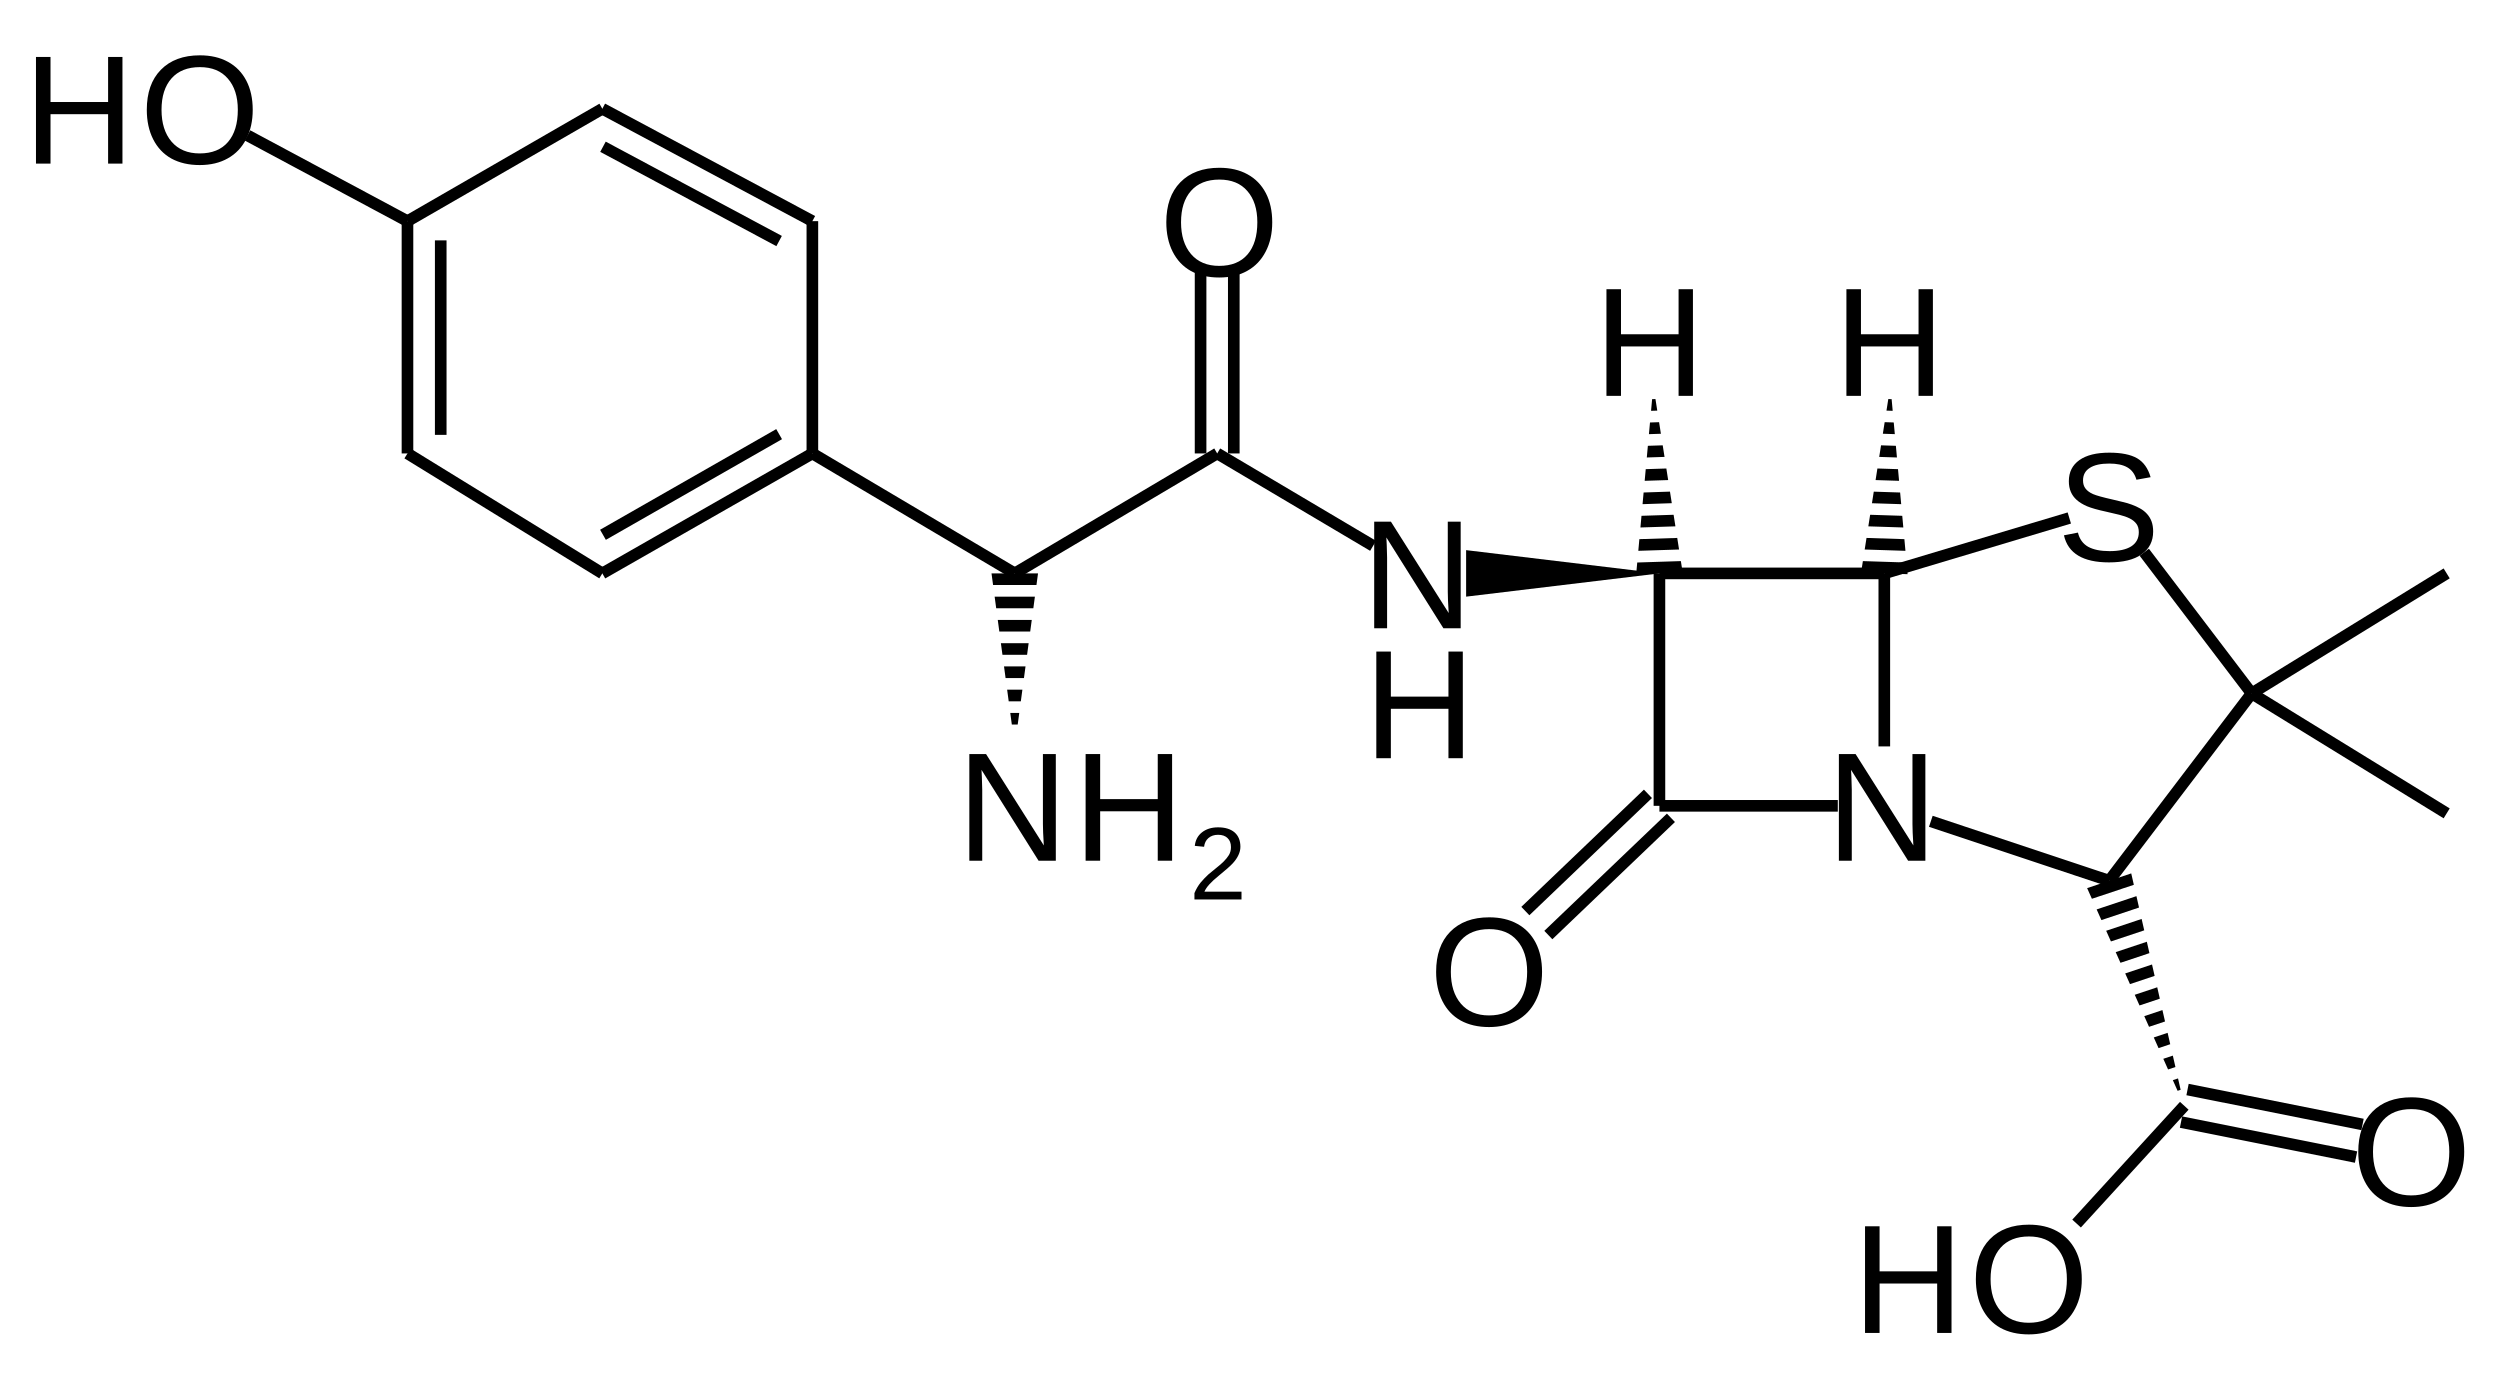
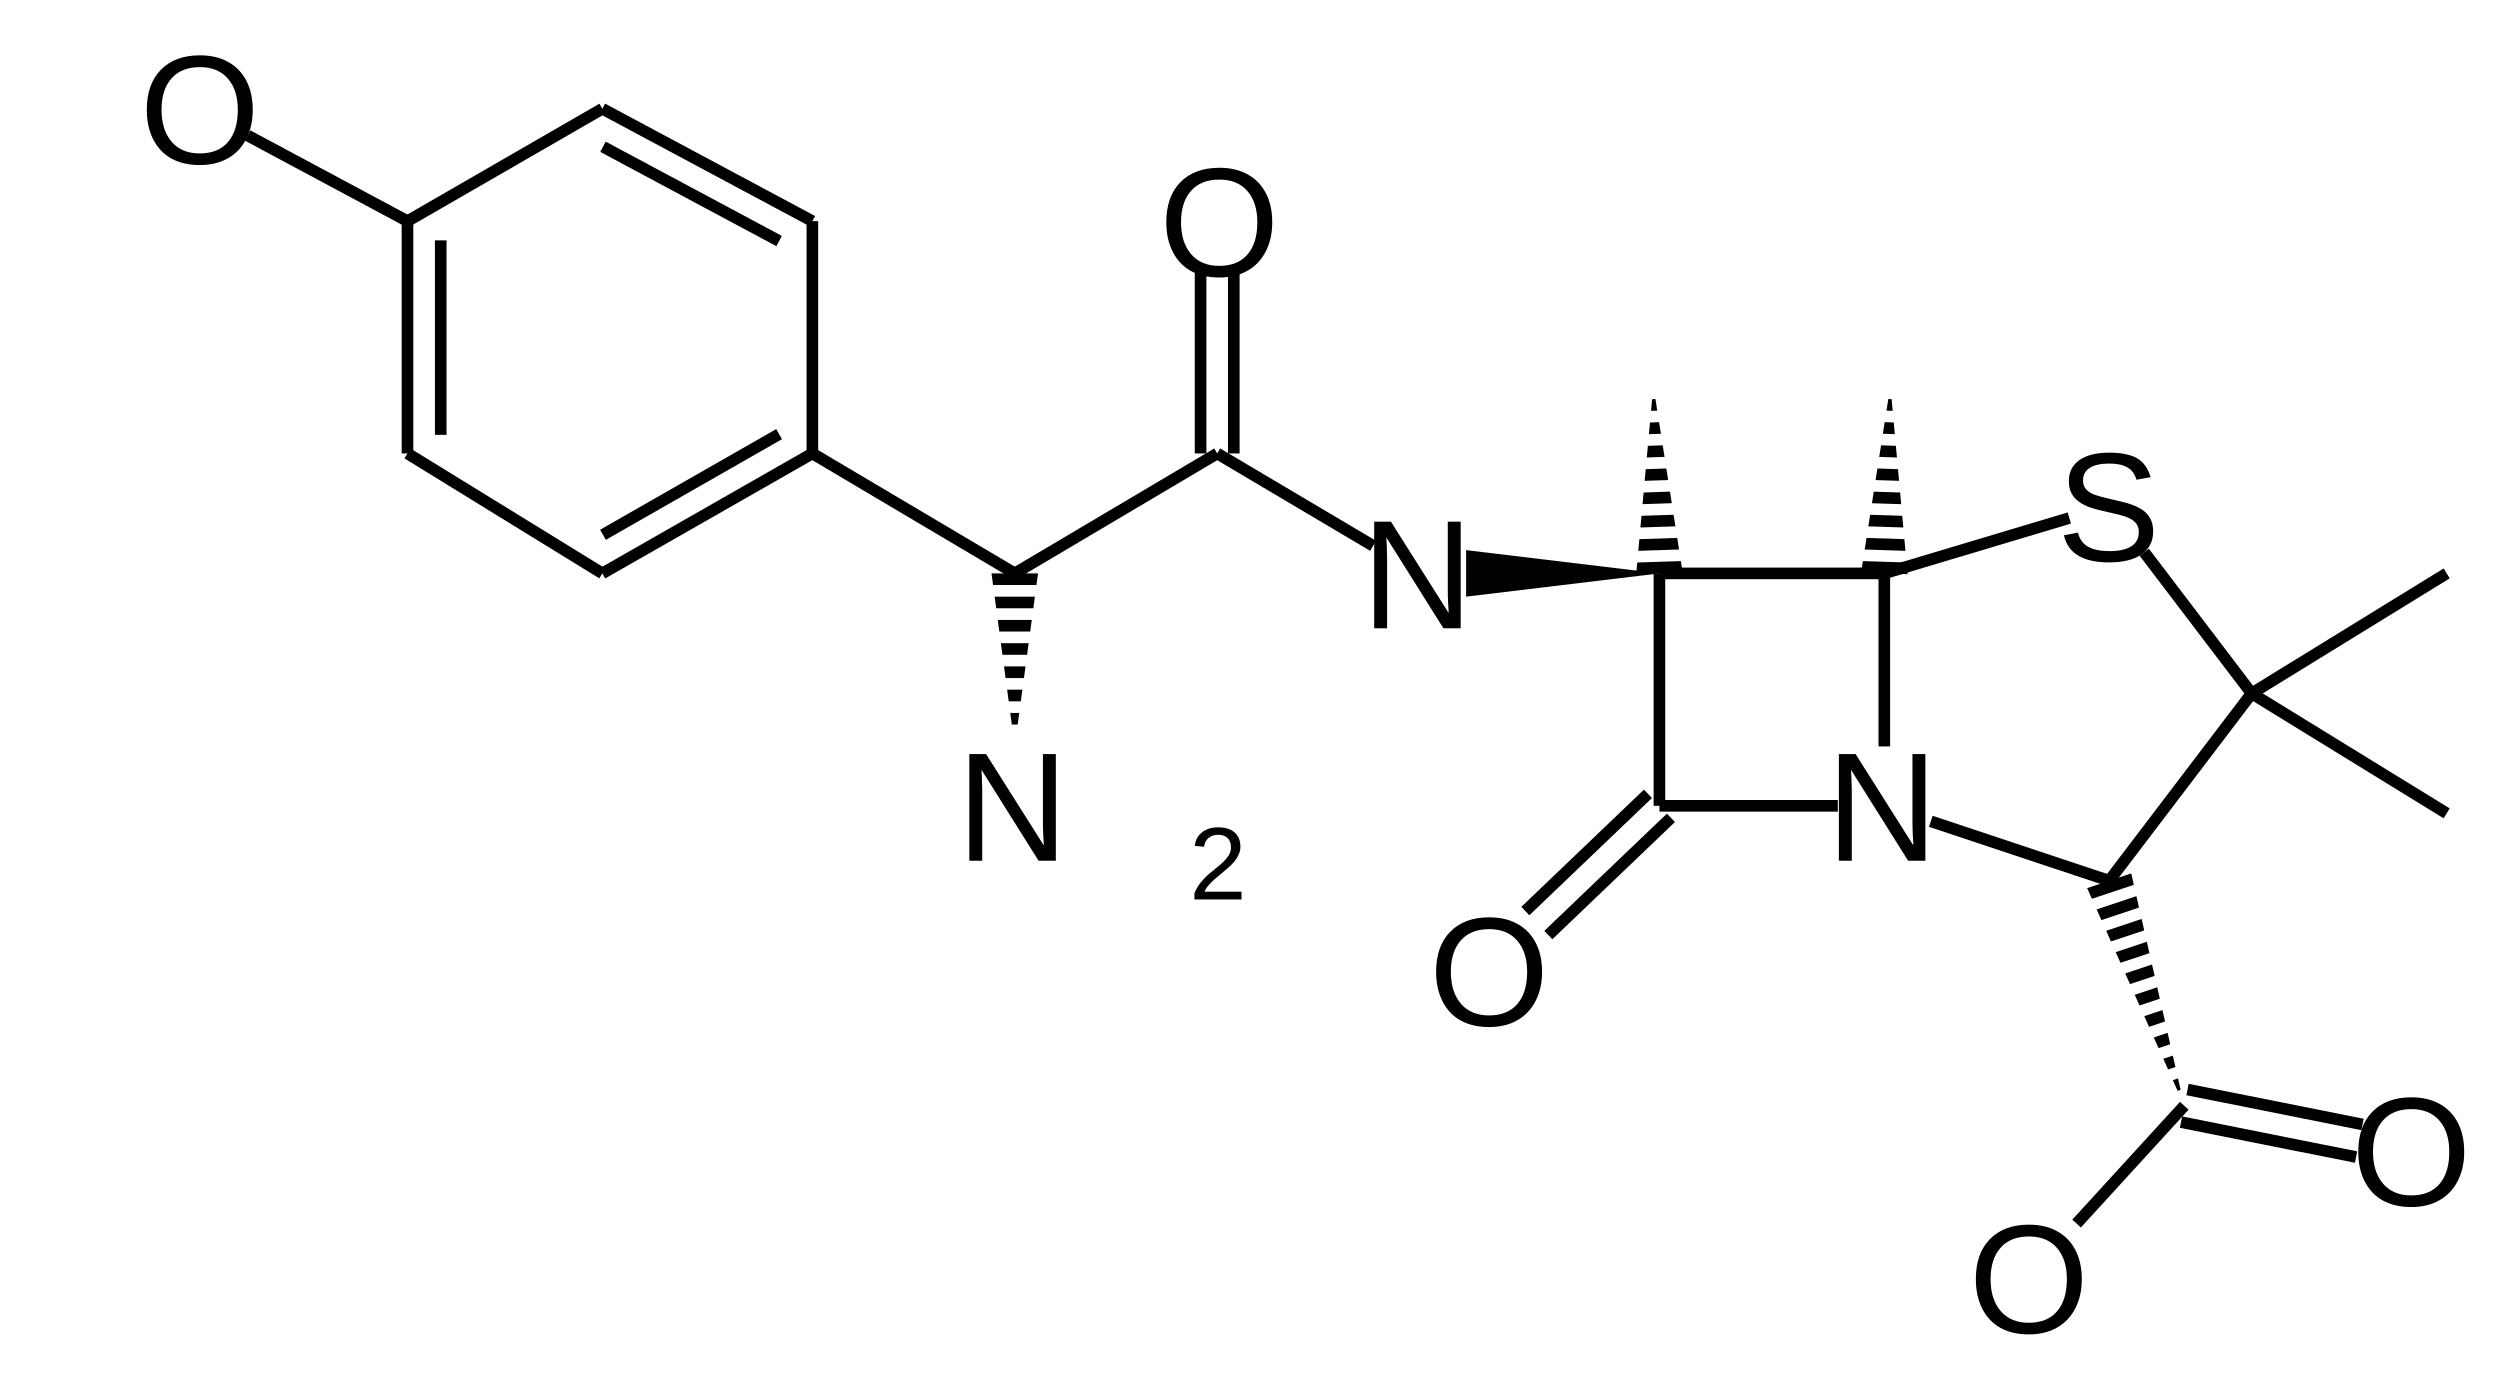
<svg xmlns="http://www.w3.org/2000/svg" xmlns:xlink="http://www.w3.org/1999/xlink" width="215pt" height="120pt" viewBox="0 0 215 120" version="1.1">
  <defs>
    <g>
      <symbol overflow="visible" id="glyph0-0">
        <path style="stroke:none;" d="M 1.328 -9.172 L 8.656 -9.172 L 8.656 0 L 1.328 0 Z M 1.828 -8.672 L 1.828 -0.5 L 8.156 -0.5 L 8.156 -8.672 Z M 1.828 -8.672 " />
      </symbol>
      <symbol overflow="visible" id="glyph0-1">
        <path style="stroke:none;" d="M 9.734 -4.625 C 9.734 -3.664 9.547 -2.828 9.172 -2.109 C 8.805 -1.391 8.281 -0.836 7.594 -0.453 C 6.914 -0.066 6.109 0.125 5.172 0.125 C 4.234 0.125 3.422 -0.062 2.734 -0.438 C 2.055 -0.82 1.535 -1.375 1.172 -2.094 C 0.805 -2.82 0.625 -3.664 0.625 -4.625 C 0.625 -6.094 1.023 -7.238 1.828 -8.062 C 2.641 -8.895 3.758 -9.312 5.188 -9.312 C 6.125 -9.312 6.93 -9.125 7.609 -8.75 C 8.297 -8.375 8.82 -7.832 9.188 -7.125 C 9.551 -6.426 9.734 -5.594 9.734 -4.625 Z M 8.453 -4.625 C 8.453 -5.77 8.164 -6.664 7.594 -7.312 C 7.031 -7.969 6.227 -8.297 5.188 -8.297 C 4.133 -8.297 3.32 -7.973 2.75 -7.328 C 2.176 -6.68 1.891 -5.781 1.891 -4.625 C 1.891 -3.477 2.176 -2.566 2.75 -1.891 C 3.332 -1.211 4.141 -0.875 5.172 -0.875 C 6.234 -0.875 7.047 -1.203 7.609 -1.859 C 8.172 -2.516 8.453 -3.438 8.453 -4.625 Z M 8.453 -4.625 " />
      </symbol>
-       <symbol overflow="visible" id="glyph0-2">
+       <symbol overflow="visible" id="glyph1-2">
        <path style="stroke:none;" d="M 7.297 0 L 7.297 -4.25 L 2.344 -4.25 L 2.344 0 L 1.094 0 L 1.094 -9.172 L 2.344 -9.172 L 2.344 -5.297 L 7.297 -5.297 L 7.297 -9.172 L 8.531 -9.172 L 8.531 0 Z M 7.297 0 " />
      </symbol>
      <symbol overflow="visible" id="glyph0-3">
        <path style="stroke:none;" d="M 7.047 0 L 2.141 -7.812 L 2.172 -7.172 L 2.203 -6.094 L 2.203 0 L 1.094 0 L 1.094 -9.172 L 2.531 -9.172 L 7.5 -1.312 C 7.445 -2.156 7.422 -2.77 7.422 -3.156 L 7.422 -9.172 L 8.531 -9.172 L 8.531 0 Z M 7.047 0 " />
      </symbol>
      <symbol overflow="visible" id="glyph0-4">
        <path style="stroke:none;" d="M 8.281 -2.531 C 8.281 -1.688 7.945 -1.031 7.281 -0.562 C 6.625 -0.102 5.691 0.125 4.484 0.125 C 2.254 0.125 0.961 -0.648 0.609 -2.203 L 1.812 -2.438 C 1.945 -1.883 2.238 -1.477 2.688 -1.219 C 3.145 -0.969 3.758 -0.844 4.531 -0.844 C 5.332 -0.844 5.953 -0.977 6.391 -1.25 C 6.828 -1.531 7.047 -1.938 7.047 -2.469 C 7.047 -2.77 6.977 -3.008 6.844 -3.188 C 6.707 -3.375 6.516 -3.531 6.266 -3.656 C 6.016 -3.781 5.719 -3.883 5.375 -3.969 C 5.039 -4.051 4.664 -4.141 4.25 -4.234 C 3.52 -4.391 2.969 -4.547 2.594 -4.703 C 2.219 -4.867 1.922 -5.051 1.703 -5.25 C 1.484 -5.445 1.316 -5.676 1.203 -5.938 C 1.086 -6.207 1.031 -6.516 1.031 -6.859 C 1.031 -7.641 1.332 -8.242 1.938 -8.672 C 2.539 -9.098 3.398 -9.312 4.516 -9.312 C 5.555 -9.312 6.352 -9.148 6.906 -8.828 C 7.457 -8.504 7.844 -7.961 8.062 -7.203 L 6.844 -6.984 C 6.707 -7.473 6.445 -7.828 6.062 -8.047 C 5.688 -8.266 5.164 -8.375 4.5 -8.375 C 3.77 -8.375 3.211 -8.25 2.828 -8 C 2.441 -7.758 2.25 -7.398 2.25 -6.922 C 2.25 -6.641 2.32 -6.406 2.469 -6.219 C 2.613 -6.031 2.828 -5.875 3.109 -5.75 C 3.398 -5.625 3.961 -5.469 4.797 -5.281 C 5.078 -5.219 5.359 -5.148 5.641 -5.078 C 5.922 -5.016 6.188 -4.938 6.438 -4.844 C 6.695 -4.75 6.938 -4.641 7.156 -4.516 C 7.383 -4.391 7.582 -4.234 7.75 -4.047 C 7.914 -3.867 8.047 -3.656 8.141 -3.406 C 8.234 -3.156 8.281 -2.863 8.281 -2.531 Z M 8.281 -2.531 " />
      </symbol>
      <symbol overflow="visible" id="glyph1-0">
        <path style="stroke:none;" d="M 0.891 -6.109 L 5.781 -6.109 L 5.781 0 L 0.891 0 Z M 1.219 -5.781 L 1.219 -0.328 L 5.438 -0.328 L 5.438 -5.781 Z M 1.219 -5.781 " />
      </symbol>
      <symbol overflow="visible" id="glyph1-1">
        <path style="stroke:none;" d="M 0.453 0 L 0.453 -0.547 C 0.598 -0.891 0.773 -1.191 0.984 -1.453 C 1.203 -1.711 1.426 -1.945 1.656 -2.156 C 1.895 -2.363 2.129 -2.555 2.359 -2.734 C 2.586 -2.91 2.789 -3.086 2.969 -3.266 C 3.156 -3.453 3.305 -3.641 3.422 -3.828 C 3.535 -4.023 3.594 -4.25 3.594 -4.5 C 3.594 -4.844 3.492 -5.102 3.297 -5.281 C 3.109 -5.469 2.836 -5.562 2.484 -5.562 C 2.148 -5.562 1.875 -5.469 1.656 -5.281 C 1.445 -5.102 1.32 -4.852 1.281 -4.531 L 0.484 -4.609 C 0.535 -5.098 0.738 -5.484 1.094 -5.766 C 1.457 -6.055 1.922 -6.203 2.484 -6.203 C 3.098 -6.203 3.57 -6.055 3.906 -5.766 C 4.238 -5.473 4.406 -5.062 4.406 -4.531 C 4.406 -4.289 4.348 -4.051 4.234 -3.812 C 4.129 -3.582 3.969 -3.348 3.75 -3.109 C 3.539 -2.879 3.133 -2.52 2.531 -2.031 C 2.195 -1.758 1.93 -1.516 1.734 -1.297 C 1.535 -1.078 1.395 -0.867 1.312 -0.672 L 4.5 -0.672 L 4.5 0 Z M 0.453 0 " />
      </symbol>
    </g>
    <clipPath id="clip1">
      <path d="M 85 49 L 90 49 L 90 63 L 85 63 Z M 85 49 " />
    </clipPath>
    <clipPath id="clip2">
      <path d="M 87.27 64.191 L 89.27 49.312 L 85.27 49.312 Z M 87.27 64.191 " />
    </clipPath>
    <clipPath id="clip3">
      <path d="M 140 33 L 145 33 L 145 50 L 140 50 Z M 140 33 " />
    </clipPath>
    <clipPath id="clip4">
      <path d="M 142.188 33.164 L 140.711 49.379 L 144.711 49.25 Z M 142.188 33.164 " />
    </clipPath>
    <clipPath id="clip5">
      <path d="M 179 75 L 188 75 L 188 96 L 179 96 Z M 179 75 " />
    </clipPath>
    <clipPath id="clip6">
      <path d="M 187.848 95.098 L 183.285 75.109 L 179.492 76.375 Z M 187.848 95.098 " />
    </clipPath>
    <clipPath id="clip7">
      <path d="M 160 33 L 165 33 L 165 50 L 160 50 Z M 160 33 " />
    </clipPath>
    <clipPath id="clip8">
      <path d="M 162.574 33.164 L 160.051 49.25 L 164.051 49.379 Z M 162.574 33.164 " />
    </clipPath>
  </defs>
  <g id="surface49863">
    <path style="fill:none;stroke-width:1;stroke-linecap:butt;stroke-linejoin:miter;stroke:rgb(0%,0%,0%);stroke-opacity:1;stroke-miterlimit:10;" d="M 79.187 218.226 L 65.43 210.855 " transform="matrix(1,0,0,1,-44.14439,-199.2068)" />
    <path style="fill:none;stroke-width:1;stroke-linecap:butt;stroke-linejoin:miter;stroke:rgb(0%,0%,0%);stroke-opacity:1;stroke-miterlimit:10;" d="M 82.047 236.605 L 82.047 219.879 " transform="matrix(1,0,0,1,-44.14439,-199.2068)" />
    <path style="fill:none;stroke-width:1;stroke-linecap:butt;stroke-linejoin:miter;stroke:rgb(0%,0%,0%);stroke-opacity:1;stroke-miterlimit:10;" d="M 79.187 238.203 L 79.187 218.226 " transform="matrix(1,0,0,1,-44.14439,-199.2068)" />
    <path style="fill:none;stroke-width:1;stroke-linecap:butt;stroke-linejoin:miter;stroke:rgb(0%,0%,0%);stroke-opacity:1;stroke-miterlimit:10;" d="M 95.945 208.558 L 79.187 218.226 " transform="matrix(1,0,0,1,-44.14439,-199.2068)" />
    <path style="fill:none;stroke-width:1;stroke-linecap:butt;stroke-linejoin:miter;stroke:rgb(0%,0%,0%);stroke-opacity:1;stroke-miterlimit:10;" d="M 95.945 248.519 L 79.187 238.203 " transform="matrix(1,0,0,1,-44.14439,-199.2068)" />
    <path style="fill:none;stroke-width:1;stroke-linecap:butt;stroke-linejoin:miter;stroke:rgb(0%,0%,0%);stroke-opacity:1;stroke-miterlimit:10;" d="M 111.148 219.937 L 96 211.828 " transform="matrix(1,0,0,1,-44.14439,-199.2068)" />
    <path style="fill:none;stroke-width:1;stroke-linecap:butt;stroke-linejoin:miter;stroke:rgb(0%,0%,0%);stroke-opacity:1;stroke-miterlimit:10;" d="M 114.008 218.226 L 95.945 208.558 " transform="matrix(1,0,0,1,-44.14439,-199.2068)" />
    <path style="fill:none;stroke-width:1;stroke-linecap:butt;stroke-linejoin:miter;stroke:rgb(0%,0%,0%);stroke-opacity:1;stroke-miterlimit:10;" d="M 111.148 236.543 L 96 245.199 " transform="matrix(1,0,0,1,-44.14439,-199.2068)" />
    <path style="fill:none;stroke-width:1;stroke-linecap:butt;stroke-linejoin:miter;stroke:rgb(0%,0%,0%);stroke-opacity:1;stroke-miterlimit:10;" d="M 114.008 238.203 L 95.945 248.519 " transform="matrix(1,0,0,1,-44.14439,-199.2068)" />
    <path style="fill:none;stroke-width:1;stroke-linecap:butt;stroke-linejoin:miter;stroke:rgb(0%,0%,0%);stroke-opacity:1;stroke-miterlimit:10;" d="M 114.008 238.203 L 114.008 218.226 " transform="matrix(1,0,0,1,-44.14439,-199.2068)" />
    <g clip-path="url(#clip1)" clip-rule="nonzero">
      <g clip-path="url(#clip2)" clip-rule="nonzero">
        <path style="fill:none;stroke-width:1;stroke-linecap:butt;stroke-linejoin:miter;stroke:rgb(0%,0%,0%);stroke-opacity:1;stroke-miterlimit:10;" d="M 133.414 249.019 L 129.414 249.019 M 133.414 251.019 L 129.414 251.019 M 133.414 253.019 L 129.414 253.019 M 133.414 255.019 L 129.414 255.019 M 133.414 257.019 L 129.414 257.019 M 133.414 259.019 L 129.414 259.019 M 133.414 261.019 L 129.414 261.019 " transform="matrix(1,0,0,1,-44.14439,-199.2068)" />
      </g>
    </g>
    <path style="fill:none;stroke-width:1;stroke-linecap:butt;stroke-linejoin:miter;stroke:rgb(0%,0%,0%);stroke-opacity:1;stroke-miterlimit:10;" d="M 131.414 248.519 L 114.008 238.203 " transform="matrix(1,0,0,1,-44.14439,-199.2068)" />
    <path style="fill:none;stroke-width:1;stroke-linecap:butt;stroke-linejoin:miter;stroke:rgb(0%,0%,0%);stroke-opacity:1;stroke-miterlimit:10;" d="M 147.394 238.203 L 147.394 222.199 " transform="matrix(1,0,0,1,-44.14439,-199.2068)" />
    <path style="fill:none;stroke-width:1;stroke-linecap:butt;stroke-linejoin:miter;stroke:rgb(0%,0%,0%);stroke-opacity:1;stroke-miterlimit:10;" d="M 150.25 238.203 L 150.25 222.199 " transform="matrix(1,0,0,1,-44.14439,-199.2068)" />
    <path style="fill:none;stroke-width:1;stroke-linecap:butt;stroke-linejoin:miter;stroke:rgb(0%,0%,0%);stroke-opacity:1;stroke-miterlimit:10;" d="M 148.824 238.203 L 131.414 248.519 " transform="matrix(1,0,0,1,-44.14439,-199.2068)" />
    <path style="fill:none;stroke-width:1;stroke-linecap:butt;stroke-linejoin:miter;stroke:rgb(0%,0%,0%);stroke-opacity:1;stroke-miterlimit:10;" d="M 162.23 246.148 L 148.824 238.203 " transform="matrix(1,0,0,1,-44.14439,-199.2068)" />
    <path style="fill:none;stroke-width:1;stroke-linecap:butt;stroke-linejoin:miter;stroke:rgb(0%,0%,0%);stroke-opacity:1;stroke-miterlimit:10;" d="M 232.273 292.906 L 247.324 295.91 " transform="matrix(1,0,0,1,-44.14439,-199.2068)" />
    <path style="fill:none;stroke-width:1;stroke-linecap:butt;stroke-linejoin:miter;stroke:rgb(0%,0%,0%);stroke-opacity:1;stroke-miterlimit:10;" d="M 231.711 295.707 L 246.765 298.715 " transform="matrix(1,0,0,1,-44.14439,-199.2068)" />
    <path style="fill:none;stroke-width:1;stroke-linecap:butt;stroke-linejoin:miter;stroke:rgb(0%,0%,0%);stroke-opacity:1;stroke-miterlimit:10;" d="M 231.992 294.304 L 222.73 304.433 " transform="matrix(1,0,0,1,-44.14439,-199.2068)" />
    <path style="fill:none;stroke-width:1;stroke-linecap:butt;stroke-linejoin:miter;stroke:rgb(0%,0%,0%);stroke-opacity:1;stroke-miterlimit:10;" d="M 237.785 258.84 L 254.558 269.156 " transform="matrix(1,0,0,1,-44.14439,-199.2068)" />
    <path style="fill:none;stroke-width:1;stroke-linecap:butt;stroke-linejoin:miter;stroke:rgb(0%,0%,0%);stroke-opacity:1;stroke-miterlimit:10;" d="M 237.785 258.84 L 254.558 248.519 " transform="matrix(1,0,0,1,-44.14439,-199.2068)" />
    <path style="fill:none;stroke-width:1;stroke-linecap:butt;stroke-linejoin:miter;stroke:rgb(0%,0%,0%);stroke-opacity:1;stroke-miterlimit:10;" d="M 228.551 246.699 L 237.785 258.84 " transform="matrix(1,0,0,1,-44.14439,-199.2068)" />
    <g clip-path="url(#clip3)" clip-rule="nonzero">
      <g clip-path="url(#clip4)" clip-rule="nonzero">
        <path style="fill:none;stroke-width:1;stroke-linecap:butt;stroke-linejoin:miter;stroke:rgb(0%,0%,0%);stroke-opacity:1;stroke-miterlimit:10;" d="M 184.84 248.086 L 188.84 247.957 M 184.773 246.086 L 188.773 245.957 M 184.711 244.086 L 188.707 243.957 M 184.644 242.09 L 188.644 241.957 M 184.582 240.09 L 188.578 239.961 M 184.515 238.09 L 188.512 237.961 M 184.449 236.094 L 188.449 235.961 M 184.387 234.094 L 188.383 233.965 " transform="matrix(1,0,0,1,-44.14439,-199.2068)" />
      </g>
    </g>
    <path style=" stroke:none;fill-rule:nonzero;fill:rgb(0%,0%,0%);fill-opacity:1;" d="M 142.711 49.312 L 126.086 47.312 L 126.086 51.312 Z M 142.711 49.312 " />
    <path style="fill:none;stroke-width:1;stroke-linecap:butt;stroke-linejoin:miter;stroke:rgb(0%,0%,0%);stroke-opacity:1;stroke-miterlimit:10;" d="M 187.844 269.539 L 177.301 279.621 " transform="matrix(1,0,0,1,-44.14439,-199.2068)" />
    <path style="fill:none;stroke-width:1;stroke-linecap:butt;stroke-linejoin:miter;stroke:rgb(0%,0%,0%);stroke-opacity:1;stroke-miterlimit:10;" d="M 185.867 267.476 L 175.324 277.558 " transform="matrix(1,0,0,1,-44.14439,-199.2068)" />
    <path style="fill:none;stroke-width:1;stroke-linecap:butt;stroke-linejoin:miter;stroke:rgb(0%,0%,0%);stroke-opacity:1;stroke-miterlimit:10;" d="M 186.855 268.508 L 186.855 248.519 " transform="matrix(1,0,0,1,-44.14439,-199.2068)" />
    <g clip-path="url(#clip5)" clip-rule="nonzero">
      <g clip-path="url(#clip6)" clip-rule="nonzero">
        <path style="fill:none;stroke-width:1;stroke-linecap:butt;stroke-linejoin:miter;stroke:rgb(0%,0%,0%);stroke-opacity:1;stroke-miterlimit:10;" d="M 227.59 274.793 L 223.797 276.058 M 228.223 276.687 L 224.43 277.953 M 228.855 278.586 L 225.062 279.851 M 229.488 280.484 L 225.695 281.75 M 230.121 282.379 L 226.328 283.644 M 230.754 284.277 L 226.961 285.543 M 231.387 286.176 L 227.594 287.441 M 232.019 288.07 L 228.226 289.336 M 232.652 289.969 L 228.859 291.234 M 233.285 291.867 L 229.492 293.133 " transform="matrix(1,0,0,1,-44.14439,-199.2068)" />
      </g>
    </g>
    <path style="fill:none;stroke-width:1;stroke-linecap:butt;stroke-linejoin:miter;stroke:rgb(0%,0%,0%);stroke-opacity:1;stroke-miterlimit:10;" d="M 225.535 274.949 L 237.785 258.84 " transform="matrix(1,0,0,1,-44.14439,-199.2068)" />
    <g clip-path="url(#clip7)" clip-rule="nonzero">
      <g clip-path="url(#clip8)" clip-rule="nonzero">
        <path style="fill:none;stroke-width:1;stroke-linecap:butt;stroke-linejoin:miter;stroke:rgb(0%,0%,0%);stroke-opacity:1;stroke-miterlimit:10;" d="M 204.211 247.957 L 208.211 248.086 M 204.277 245.957 L 208.273 246.086 M 204.34 243.957 L 208.34 244.086 M 204.406 241.961 L 208.406 242.09 M 204.473 239.961 L 208.469 240.09 M 204.535 237.961 L 208.535 238.09 M 204.601 235.961 L 208.598 236.09 M 204.664 233.965 L 208.664 234.094 " transform="matrix(1,0,0,1,-44.14439,-199.2068)" />
      </g>
    </g>
    <path style="fill:none;stroke-width:1;stroke-linecap:butt;stroke-linejoin:miter;stroke:rgb(0%,0%,0%);stroke-opacity:1;stroke-miterlimit:10;" d="M 206.195 248.519 L 222.105 243.754 " transform="matrix(1,0,0,1,-44.14439,-199.2068)" />
    <path style="fill:none;stroke-width:1;stroke-linecap:butt;stroke-linejoin:miter;stroke:rgb(0%,0%,0%);stroke-opacity:1;stroke-miterlimit:10;" d="M 206.195 248.519 L 186.855 248.519 " transform="matrix(1,0,0,1,-44.14439,-199.2068)" />
    <path style="fill:none;stroke-width:1;stroke-linecap:butt;stroke-linejoin:miter;stroke:rgb(0%,0%,0%);stroke-opacity:1;stroke-miterlimit:10;" d="M 202.195 268.508 L 186.855 268.508 " transform="matrix(1,0,0,1,-44.14439,-199.2068)" />
    <path style="fill:none;stroke-width:1;stroke-linecap:butt;stroke-linejoin:miter;stroke:rgb(0%,0%,0%);stroke-opacity:1;stroke-miterlimit:10;" d="M 210.195 269.84 L 225.535 274.949 " transform="matrix(1,0,0,1,-44.14439,-199.2068)" />
    <path style="fill:none;stroke-width:1;stroke-linecap:butt;stroke-linejoin:miter;stroke:rgb(0%,0%,0%);stroke-opacity:1;stroke-miterlimit:10;" d="M 206.195 263.398 L 206.195 248.519 " transform="matrix(1,0,0,1,-44.14439,-199.2068)" />
    <g style="fill:rgb(0%,0%,0%);fill-opacity:1;">
      <use xlink:href="#glyph0-1" x="122.882" y="88.202" />
    </g>
    <g style="fill:rgb(0%,0%,0%);fill-opacity:1;">
      <use xlink:href="#glyph0-2" x="117.27" y="65.206" />
    </g>
    <g style="fill:rgb(0%,0%,0%);fill-opacity:1;">
      <use xlink:href="#glyph0-3" x="117.087" y="54.033" />
    </g>
    <g style="fill:rgb(0%,0%,0%);fill-opacity:1;">
      <use xlink:href="#glyph0-2" x="159.299" y="114.633" />
    </g>
    <g style="fill:rgb(0%,0%,0%);fill-opacity:1;">
      <use xlink:href="#glyph0-1" x="169.299" y="114.633" />
    </g>
    <g style="fill:rgb(0%,0%,0%);fill-opacity:1;">
      <use xlink:href="#glyph0-1" x="202.187" y="103.681" />
    </g>
    <g style="fill:rgb(0%,0%,0%);fill-opacity:1;">
      <use xlink:href="#glyph0-1" x="99.678" y="23.741" />
    </g>
    <g style="fill:rgb(0%,0%,0%);fill-opacity:1;">
      <use xlink:href="#glyph0-2" x="92.269" y="74.021" />
    </g>
    <g style="fill:rgb(0%,0%,0%);fill-opacity:1;">
      <use xlink:href="#glyph1-1" x="102.269" y="77.354" />
    </g>
    <g style="fill:rgb(0%,0%,0%);fill-opacity:1;">
      <use xlink:href="#glyph0-3" x="82.269" y="74.021" />
    </g>
    <g style="fill:rgb(0%,0%,0%);fill-opacity:1;">
      <use xlink:href="#glyph0-2" x="2" y="14.07" />
    </g>
    <g style="fill:rgb(0%,0%,0%);fill-opacity:1;">
      <use xlink:href="#glyph0-1" x="12" y="14.07" />
    </g>
    <g style="fill:rgb(0%,0%,0%);fill-opacity:1;">
      <use xlink:href="#glyph0-2" x="157.698" y="34.044" />
    </g>
    <g style="fill:rgb(0%,0%,0%);fill-opacity:1;">
      <use xlink:href="#glyph0-2" x="137.061" y="34.044" />
    </g>
    <g style="fill:rgb(0%,0%,0%);fill-opacity:1;">
      <use xlink:href="#glyph0-3" x="157.05" y="74.021" />
    </g>
    <g style="fill:rgb(0%,0%,0%);fill-opacity:1;">
      <use xlink:href="#glyph0-4" x="176.89" y="48.241" />
    </g>
  </g>
</svg>
